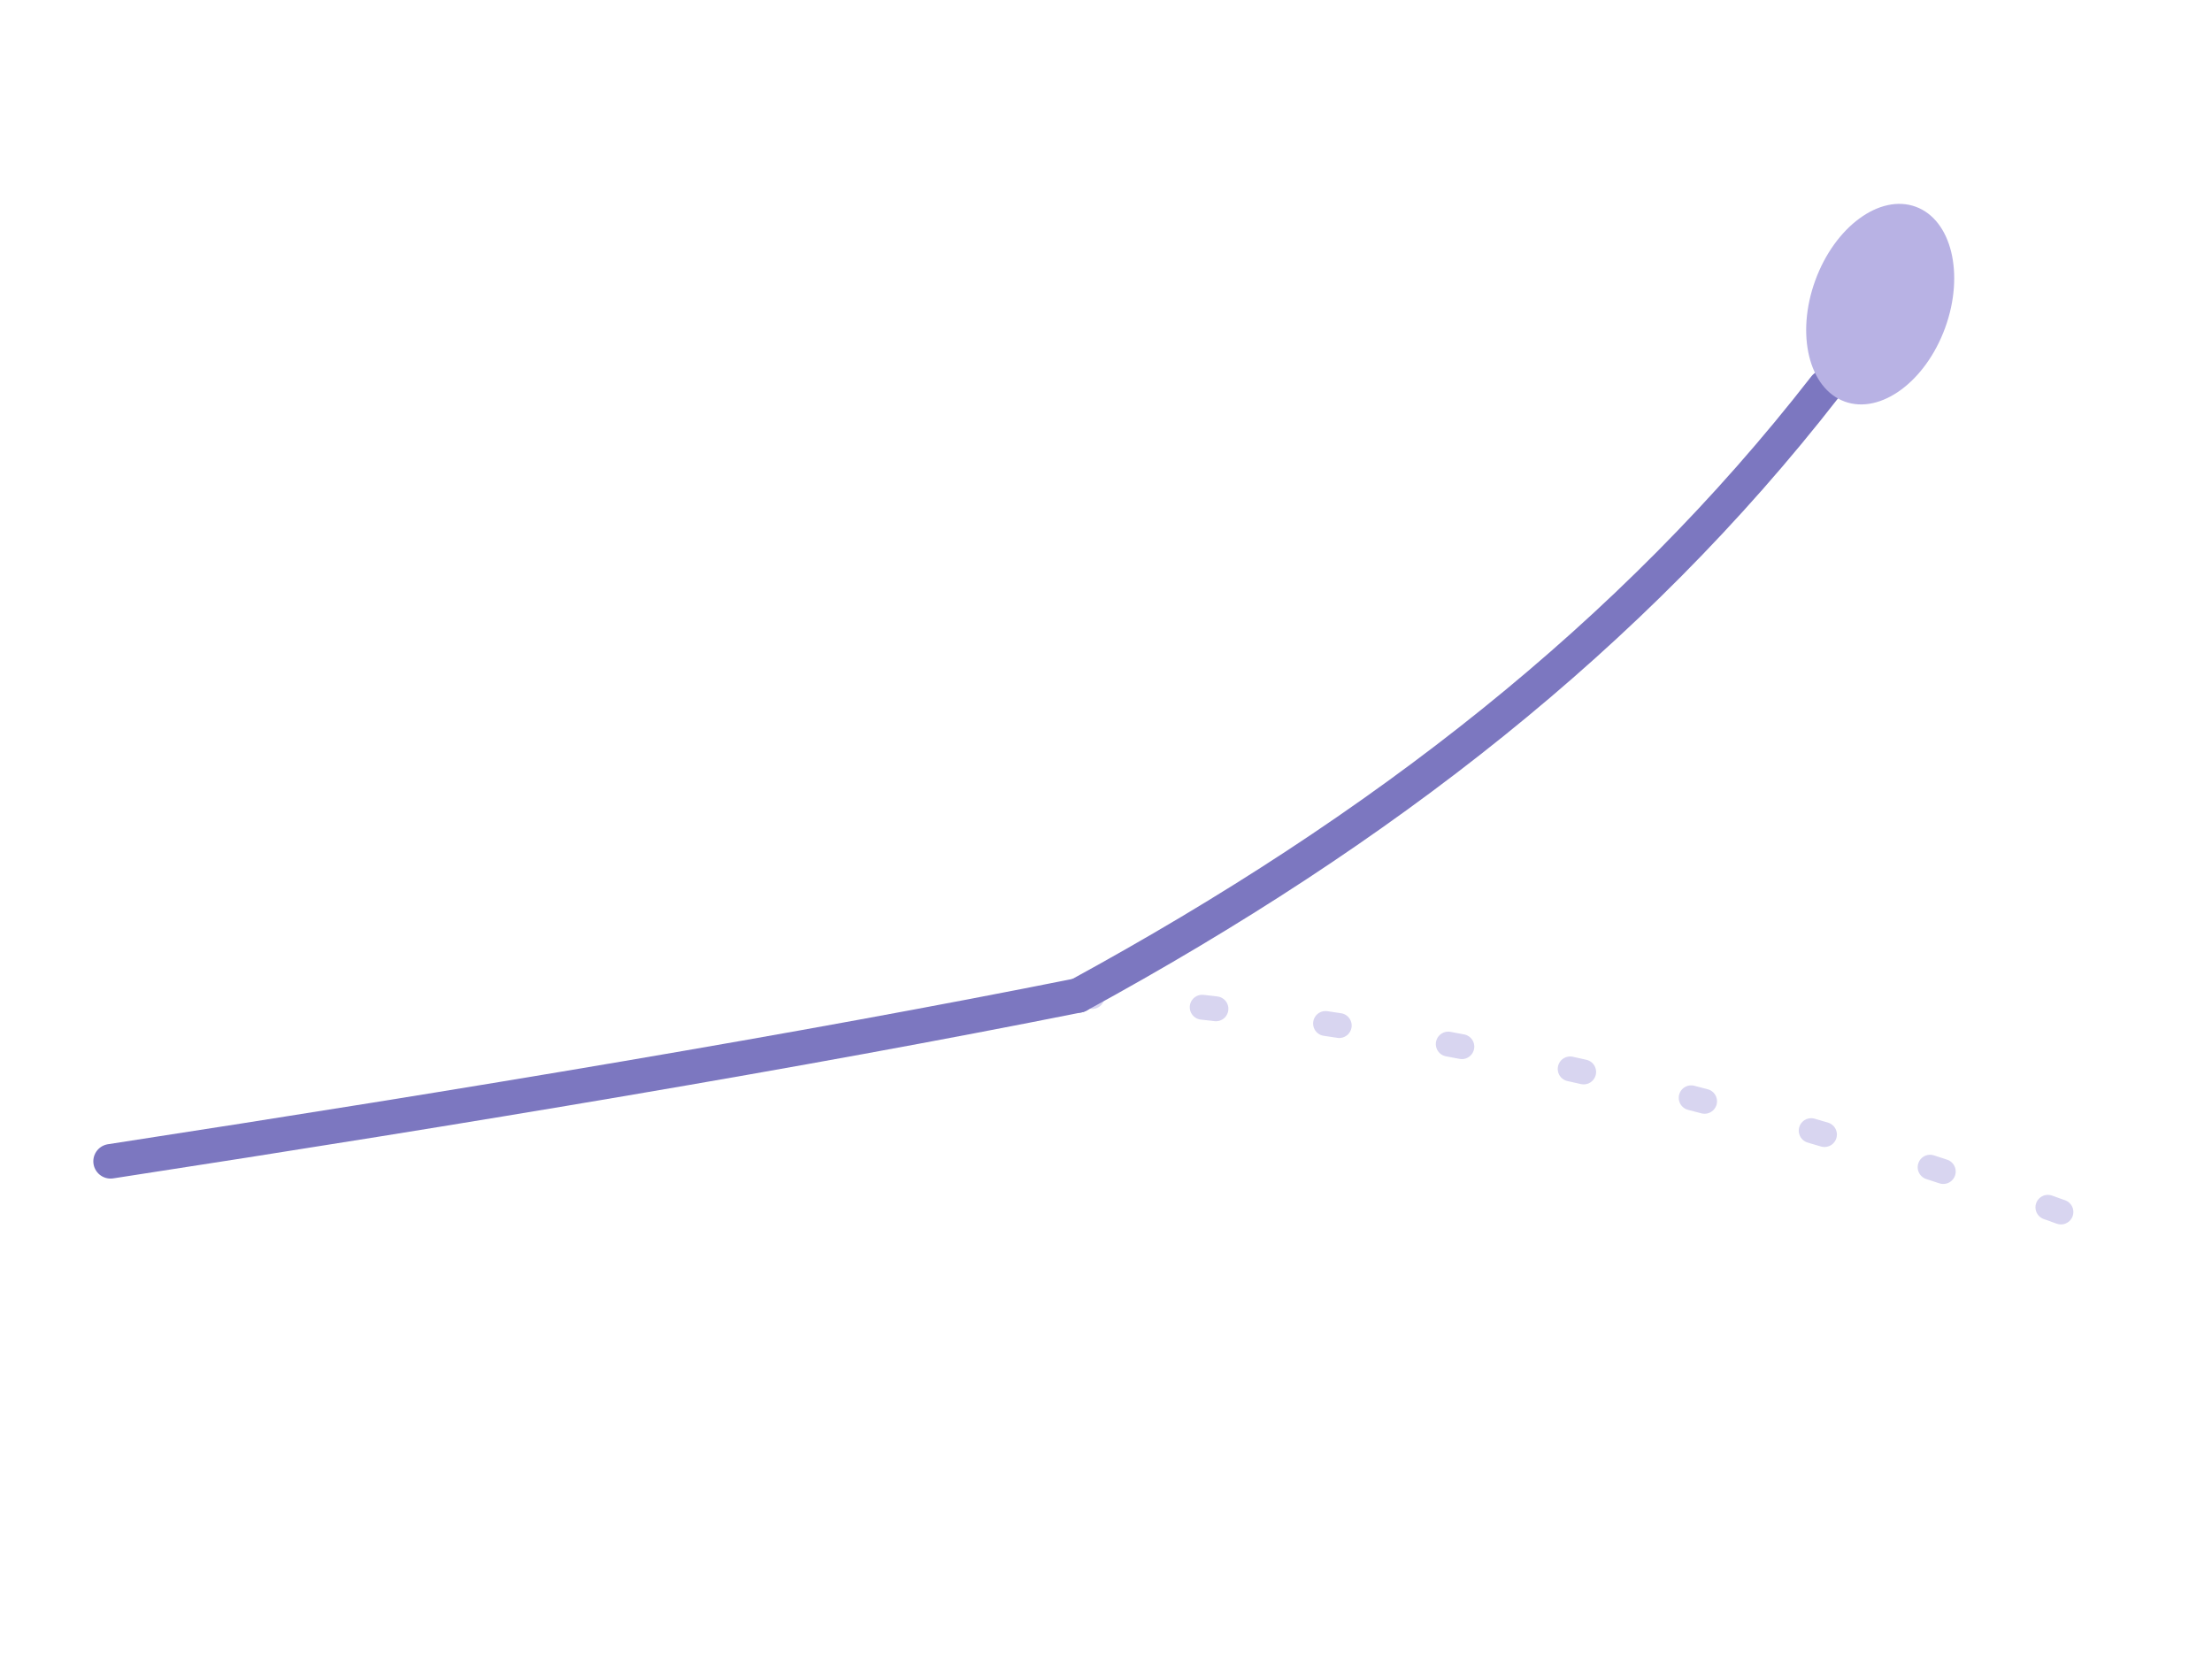
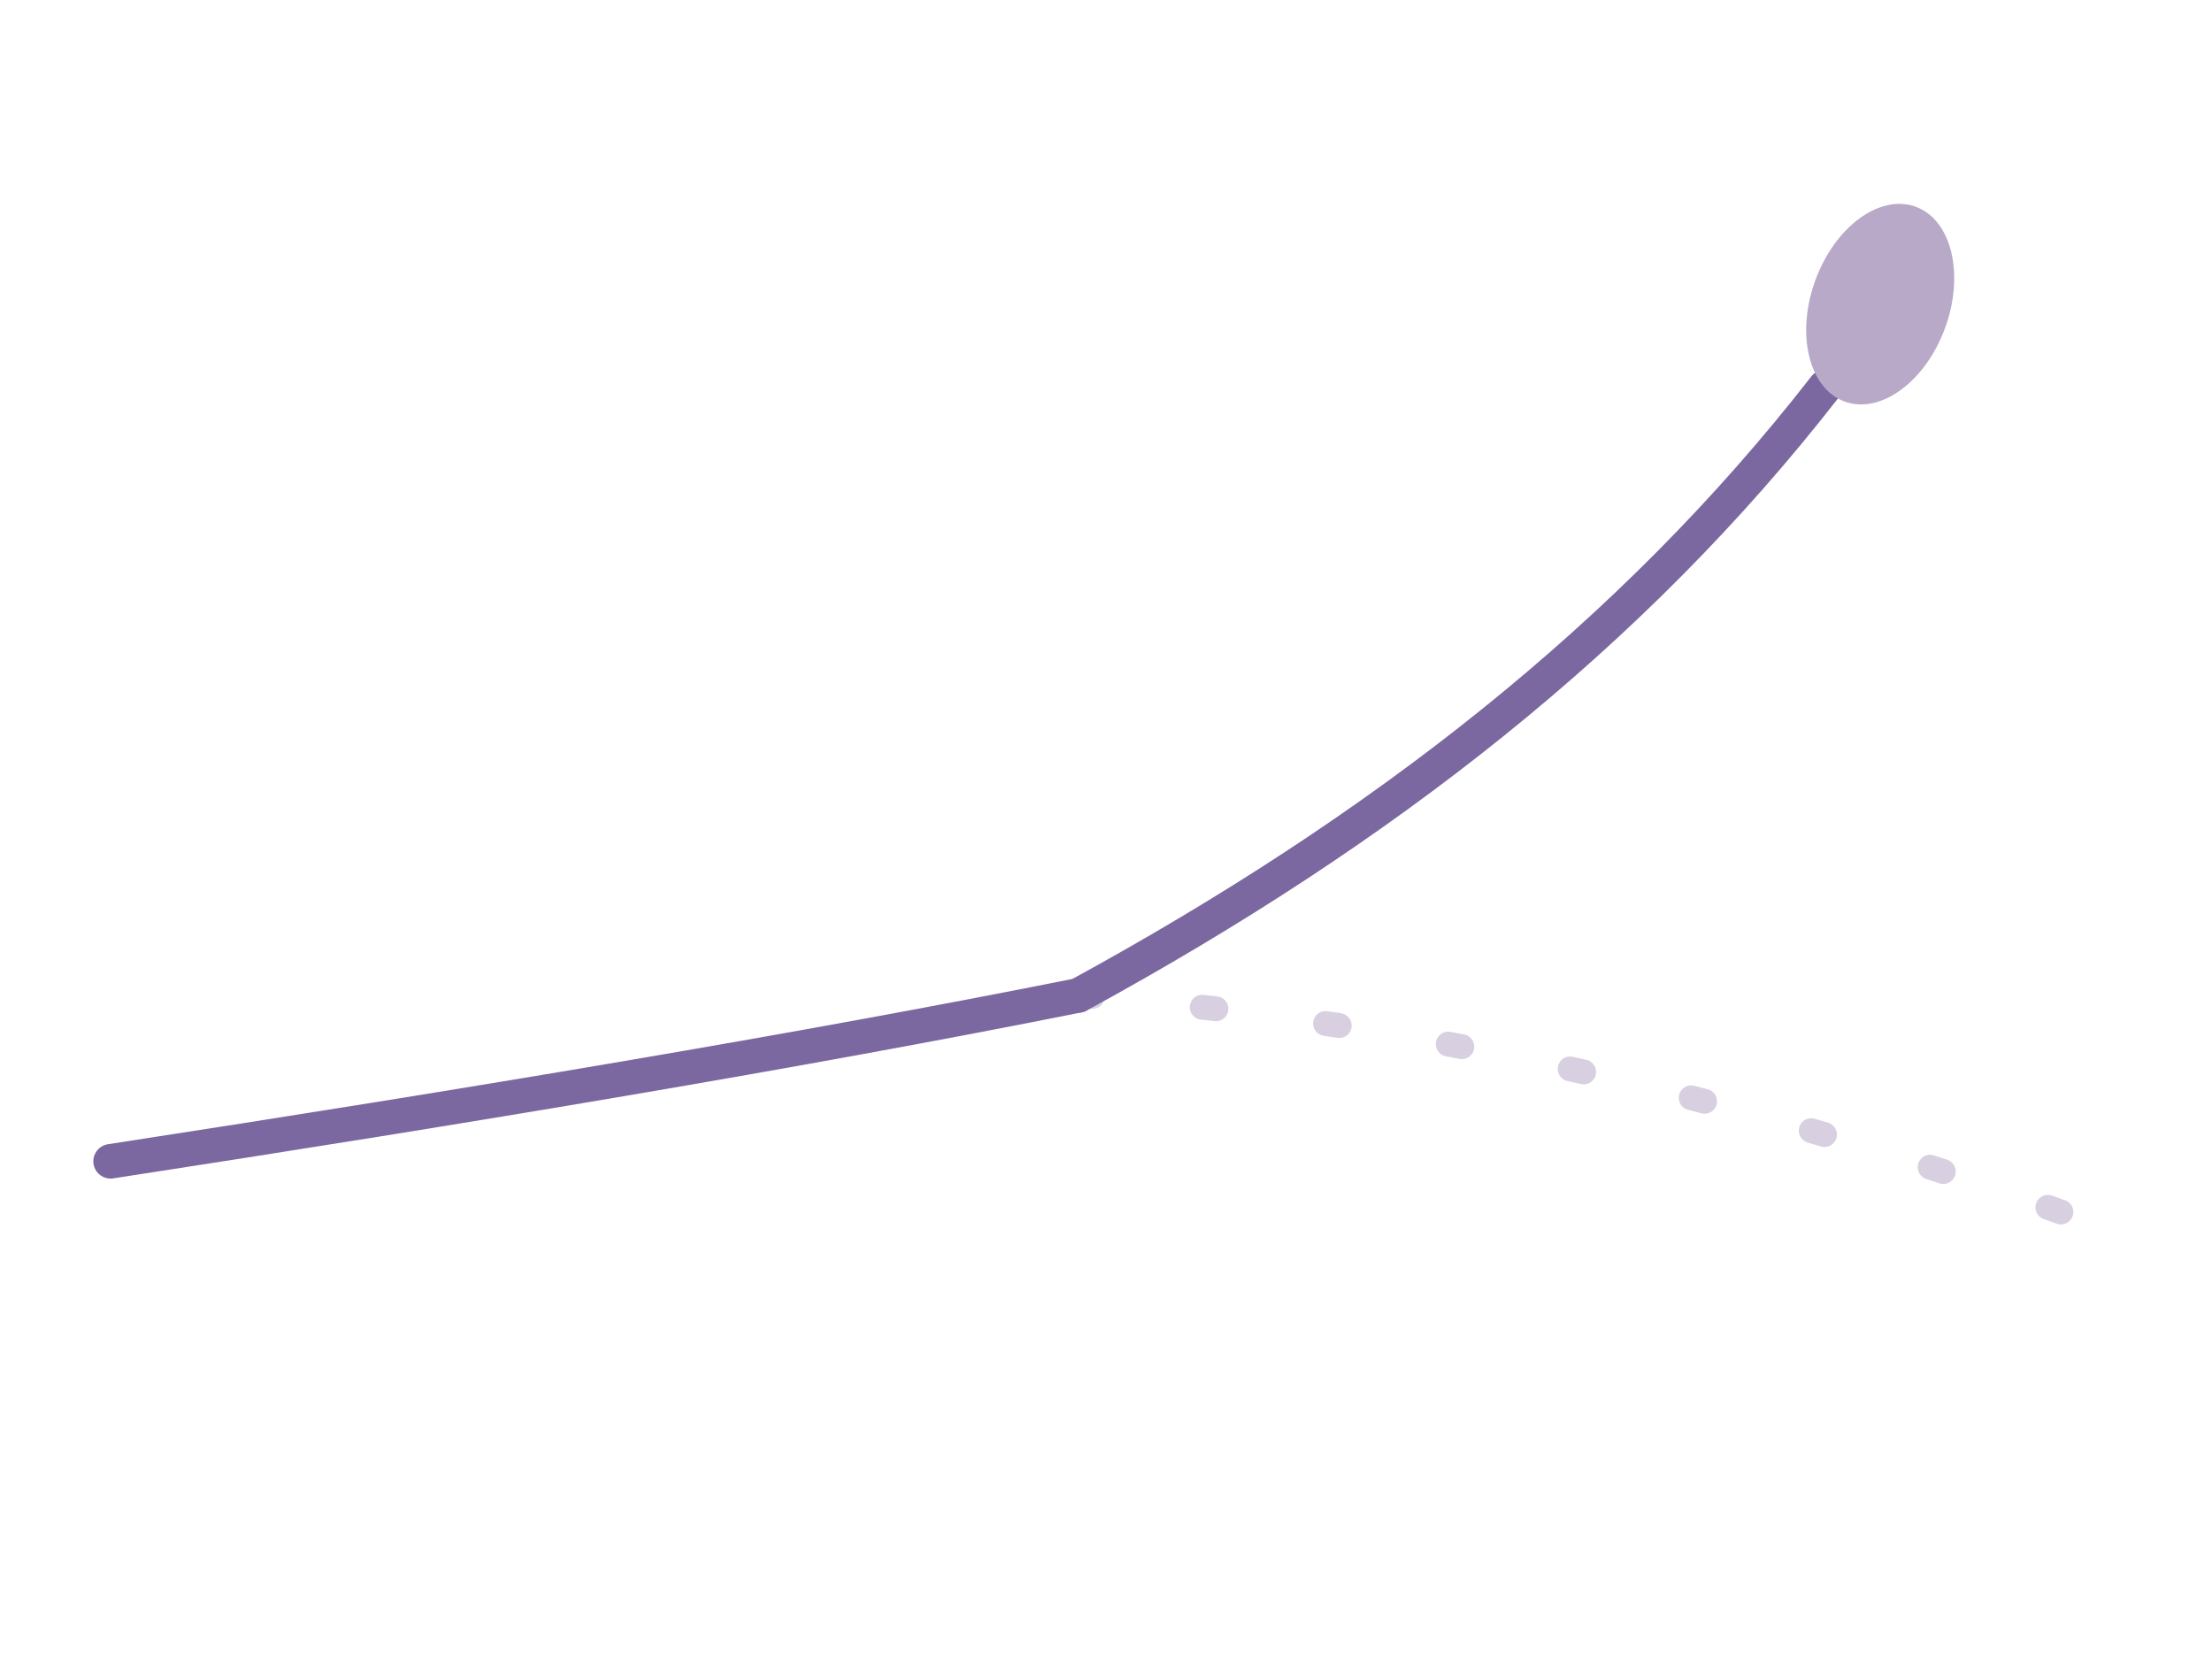
<svg xmlns="http://www.w3.org/2000/svg" width="160" height="120" viewBox="0 0 160 120" aria-hidden="true" focusable="false">
-   <path d="M8 84 C 34 80, 58 76, 78 72" fill="none" stroke="#7C77C0" stroke-width="2.5" stroke-linecap="round" />
-   <path d="M78 72 C 104 74, 128 80, 150 88" fill="none" stroke="#B8B2E4" stroke-width="1.8" stroke-linecap="round" stroke-dasharray="1 8" opacity="0.55" />
-   <path d="M78 72 C 100 60, 118 46, 132 28" fill="none" stroke="#7C77C0" stroke-width="2.5" stroke-linecap="round" />
-   <ellipse cx="136" cy="22" rx="5" ry="7.5" transform="rotate(20 136 22)" fill="#B8B2E4" />
+   <path d="M8 84 C 34 80, 58 76, 78 72" fill="none" stroke="#7B68A0" stroke-width="2.5" stroke-linecap="round" />
+   <path d="M78 72 C 104 74, 128 80, 150 88" fill="none" stroke="#B8A9C9" stroke-width="1.8" stroke-linecap="round" stroke-dasharray="1 8" opacity="0.55" />
+   <path d="M78 72 C 100 60, 118 46, 132 28" fill="none" stroke="#7B68A0" stroke-width="2.5" stroke-linecap="round" />
+   <ellipse cx="136" cy="22" rx="5" ry="7.5" transform="rotate(20 136 22)" fill="#B8A9C9" />
</svg>
